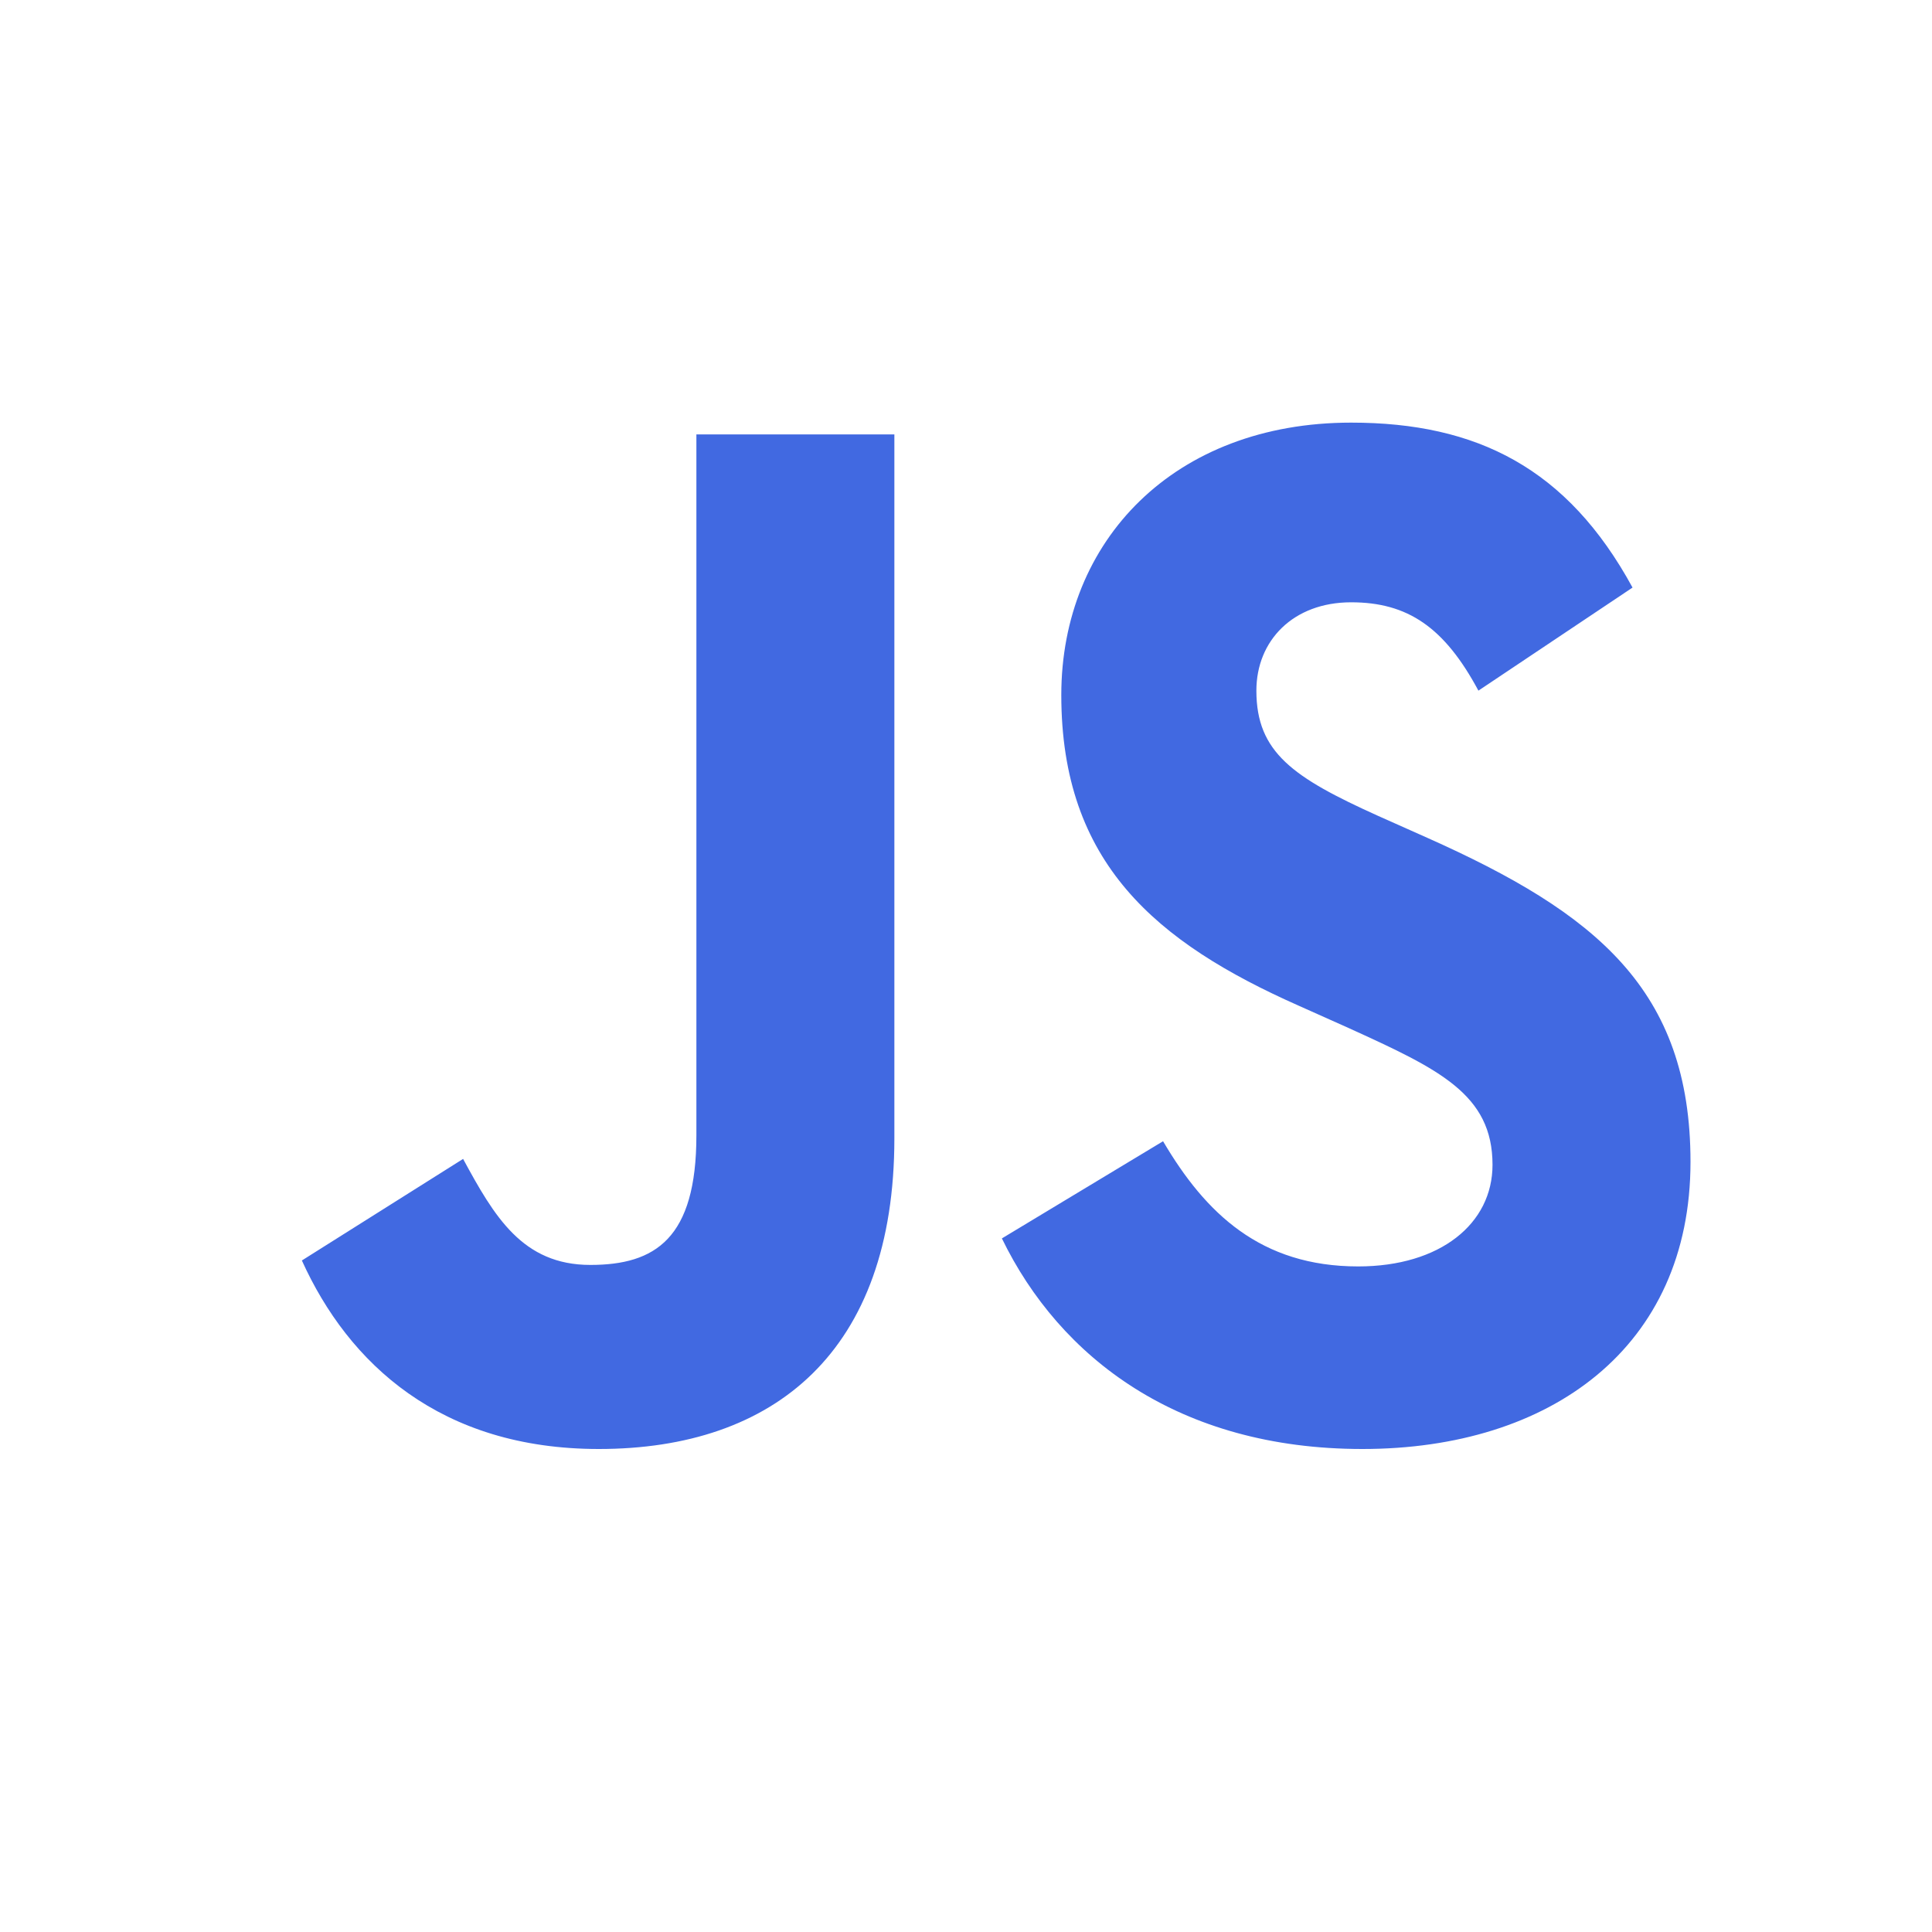
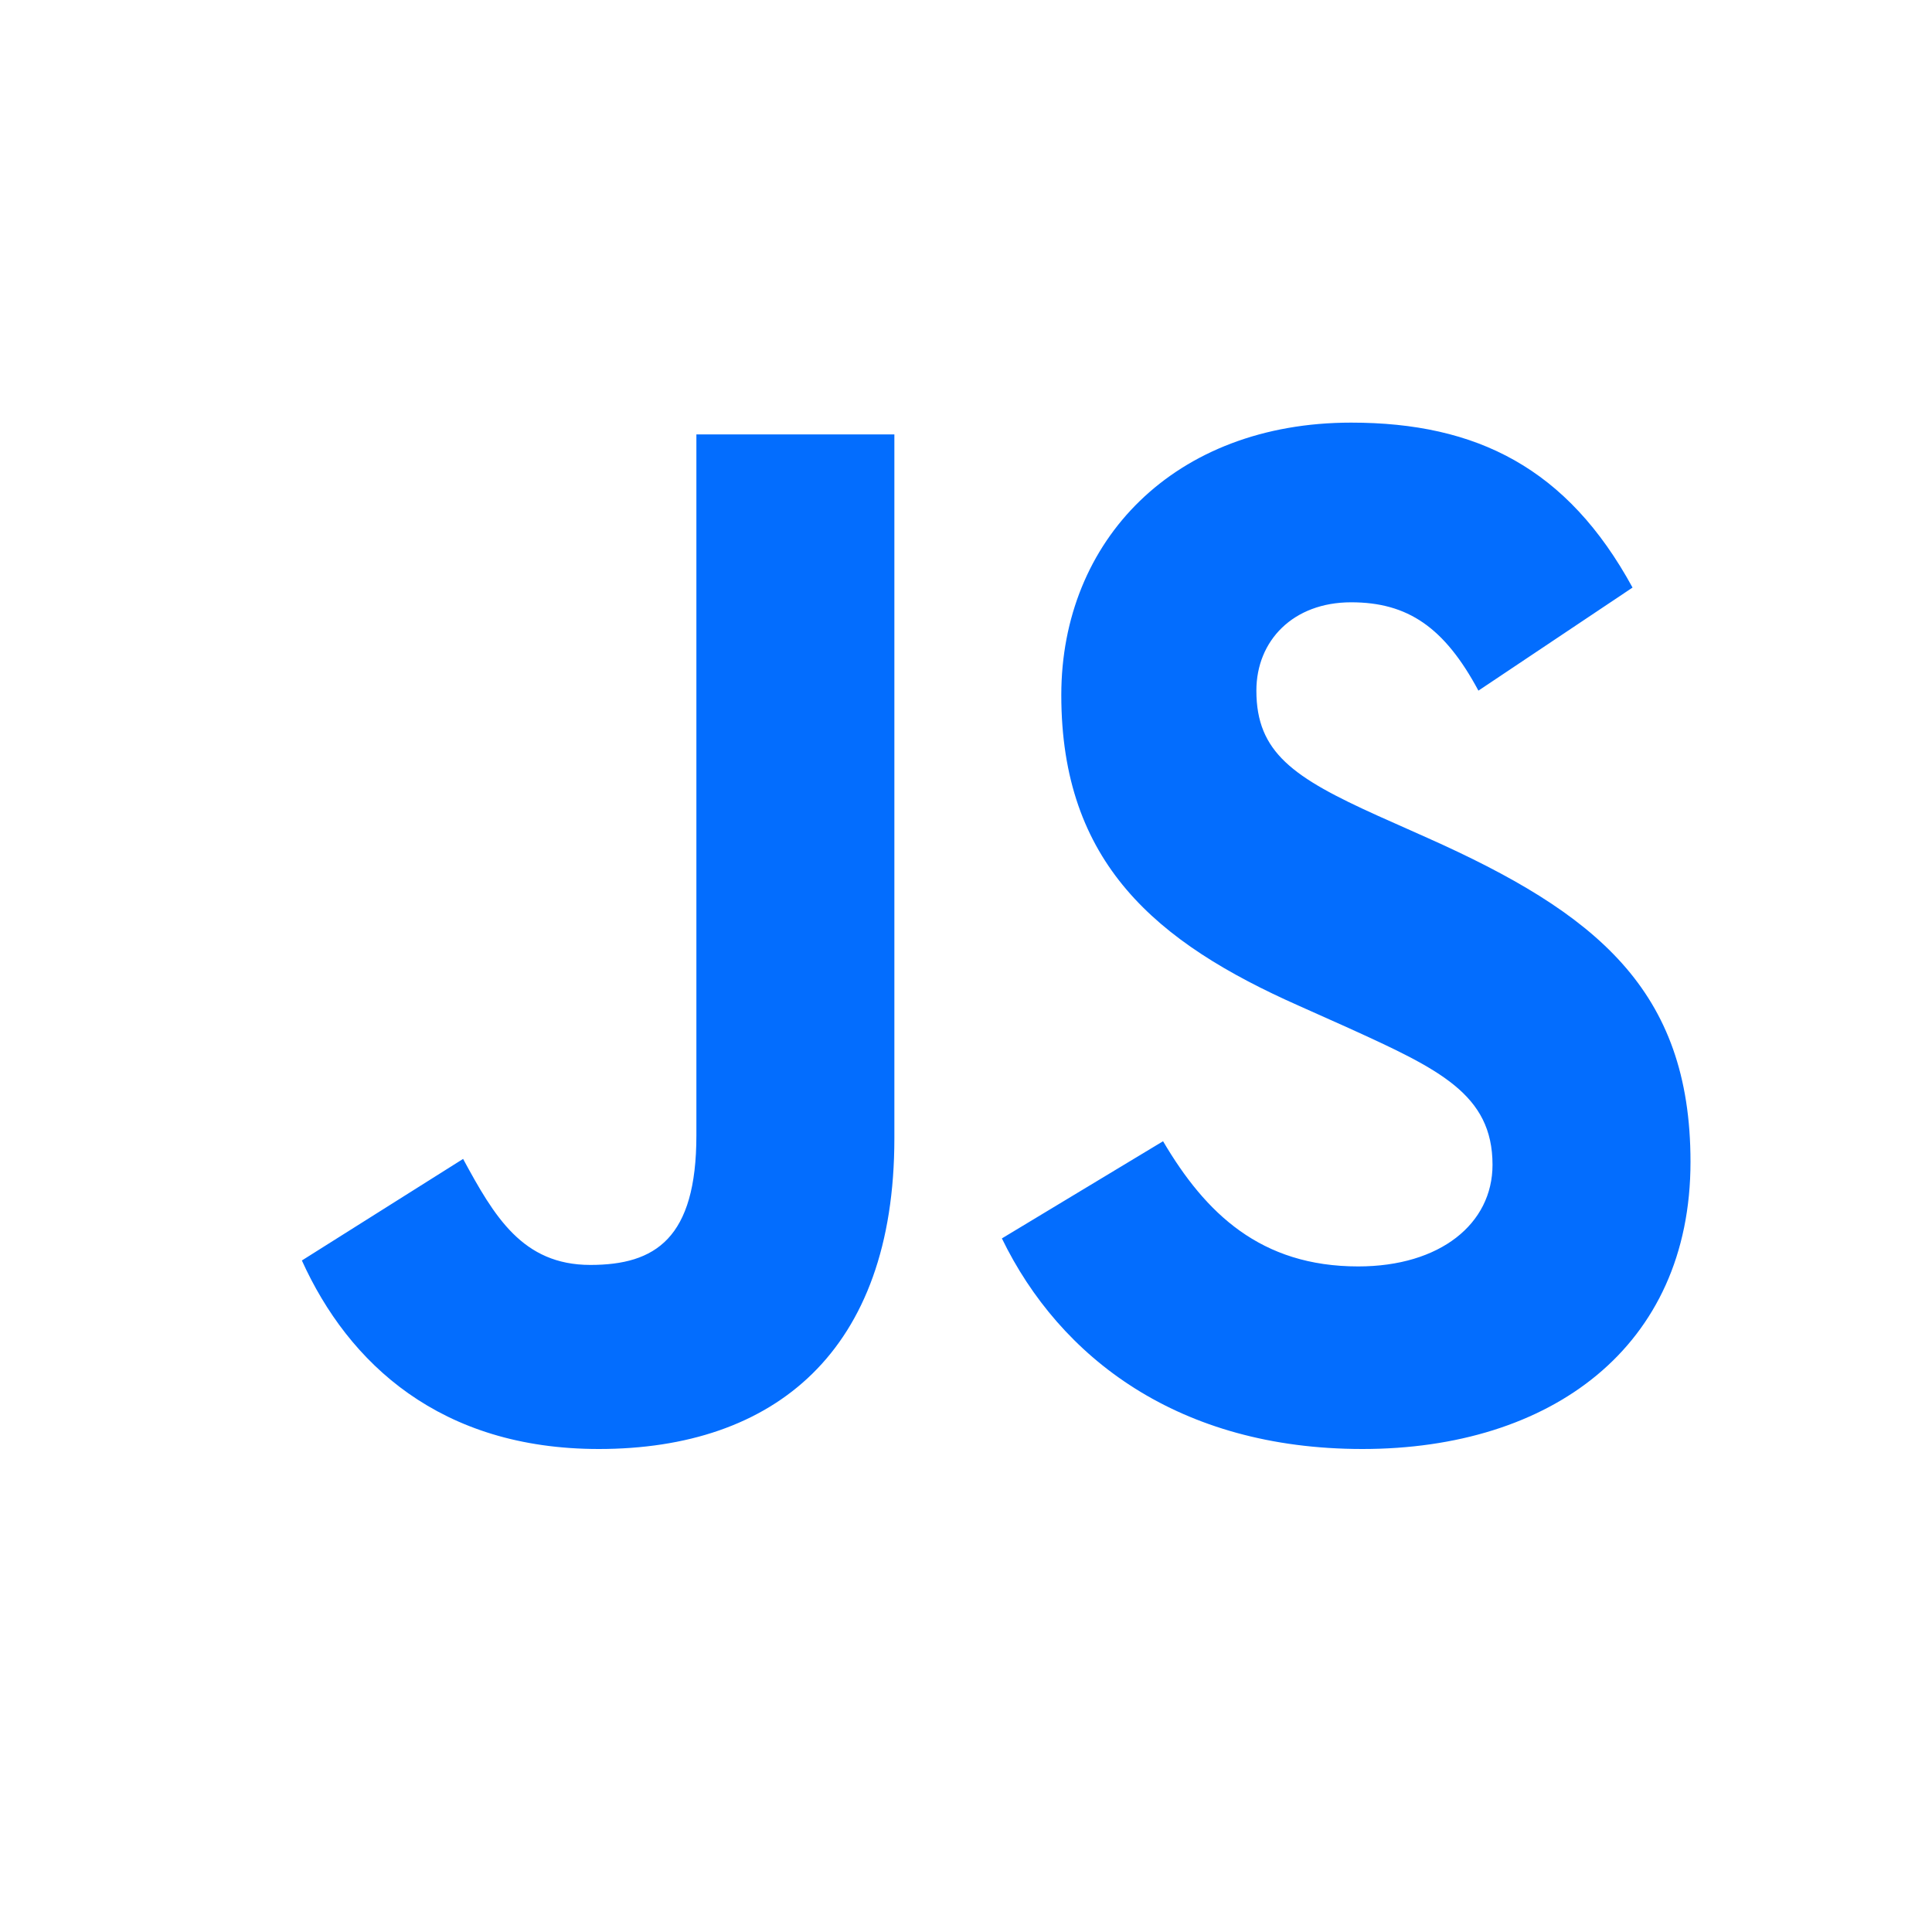
<svg xmlns="http://www.w3.org/2000/svg" width="64" height="64" viewBox="0 0 40 40" fill="none">
-   <path d="M6.25 26.097L9.588 23.994C10.232 25.183 10.817 26.189 12.222 26.189C13.569 26.189 14.418 25.64 14.418 23.506V8.994H18.517V23.567C18.517 27.987 16.029 30 12.398 30C9.119 30 7.216 28.232 6.25 26.097ZM20.743 25.64L24.08 23.628C24.959 25.122 26.101 26.22 28.12 26.22C29.819 26.22 30.901 25.335 30.901 24.116C30.901 22.652 29.789 22.134 27.915 21.281L26.891 20.823C23.934 19.512 21.973 17.866 21.973 14.39C21.973 11.189 24.314 8.75 27.974 8.75C30.58 8.75 32.453 9.695 33.8 12.165L30.609 14.299C29.906 12.988 29.145 12.47 27.974 12.47C26.774 12.47 26.012 13.262 26.012 14.299C26.012 15.579 26.774 16.098 28.53 16.891L29.555 17.348C33.039 18.903 35 20.488 35 24.055C35 27.897 32.102 30 28.208 30C24.402 30 21.943 28.11 20.743 25.64Z" fill="#4169E1" />
+   <path d="M6.25 26.097L9.588 23.994C10.232 25.183 10.817 26.189 12.222 26.189C13.569 26.189 14.418 25.64 14.418 23.506V8.994H18.517V23.567C18.517 27.987 16.029 30 12.398 30C9.119 30 7.216 28.232 6.25 26.097ZM20.743 25.64L24.08 23.628C24.959 25.122 26.101 26.22 28.12 26.22C29.819 26.22 30.901 25.335 30.901 24.116C30.901 22.652 29.789 22.134 27.915 21.281L26.891 20.823C23.934 19.512 21.973 17.866 21.973 14.39C21.973 11.189 24.314 8.75 27.974 8.75C30.58 8.75 32.453 9.695 33.8 12.165L30.609 14.299C29.906 12.988 29.145 12.47 27.974 12.47C26.774 12.47 26.012 13.262 26.012 14.299C26.012 15.579 26.774 16.098 28.53 16.891L29.555 17.348C33.039 18.903 35 20.488 35 24.055C35 27.897 32.102 30 28.208 30C24.402 30 21.943 28.11 20.743 25.64Z" fill="#036dfe" />
</svg>
